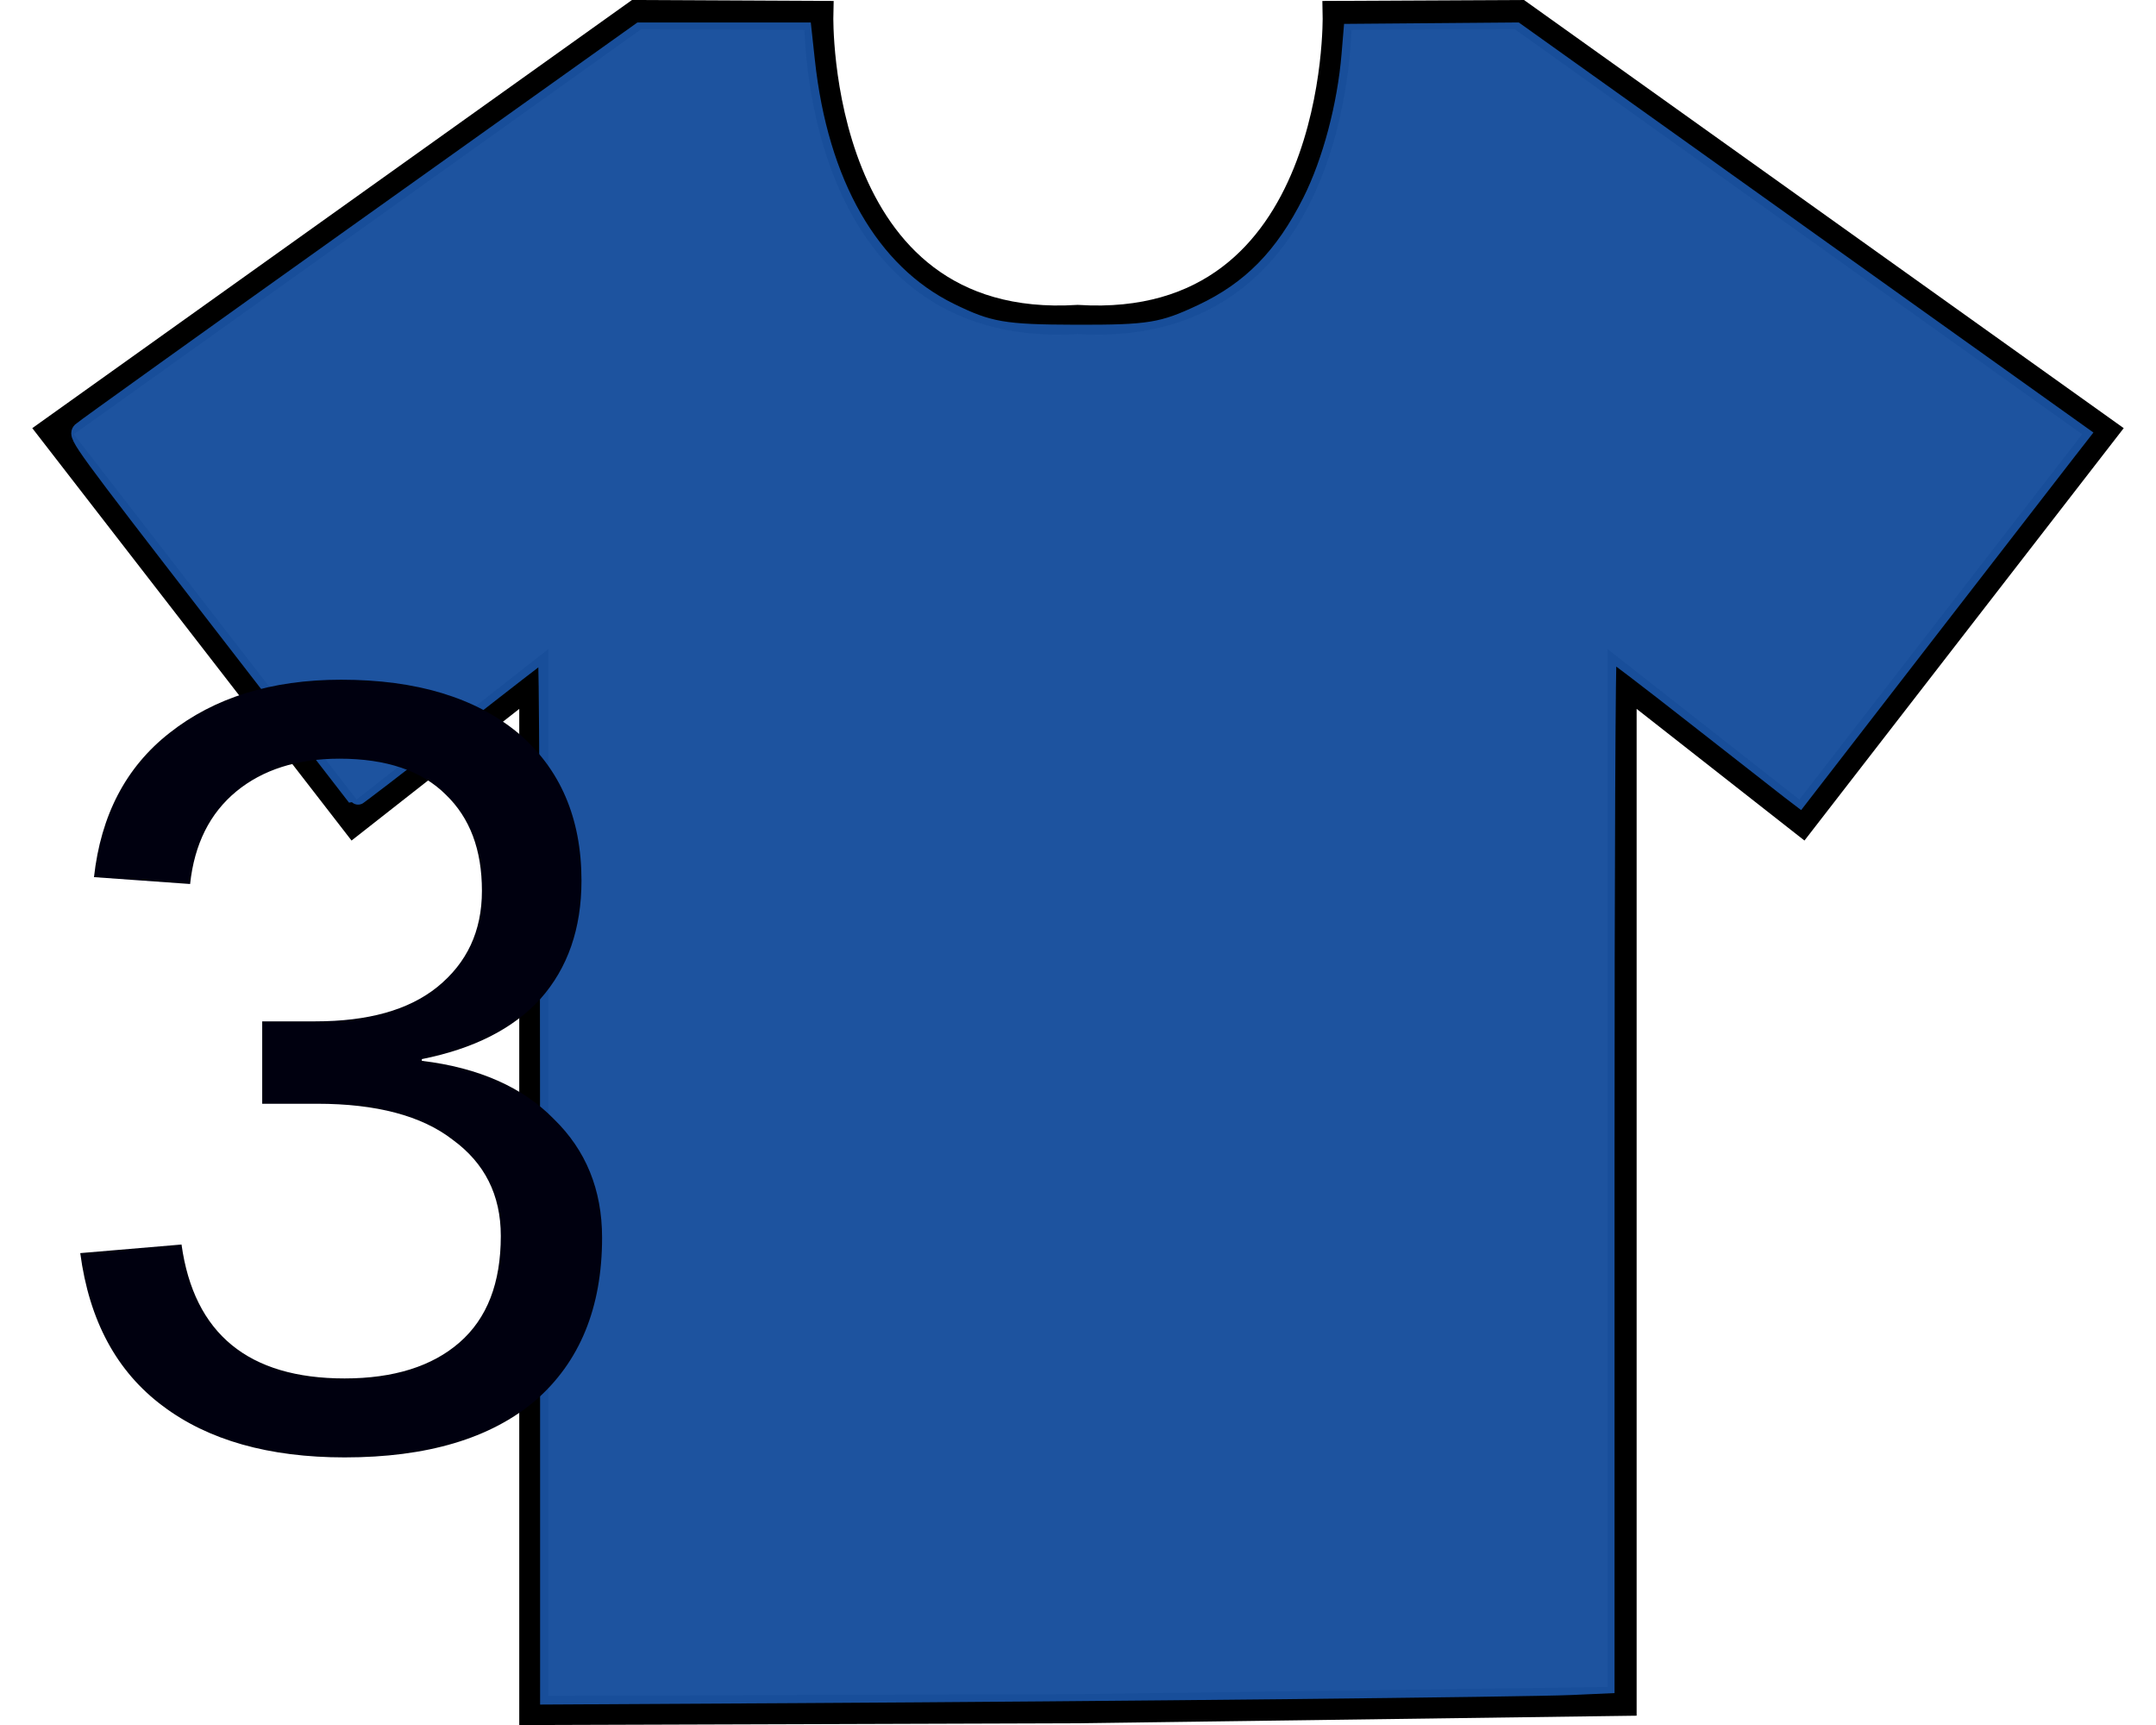
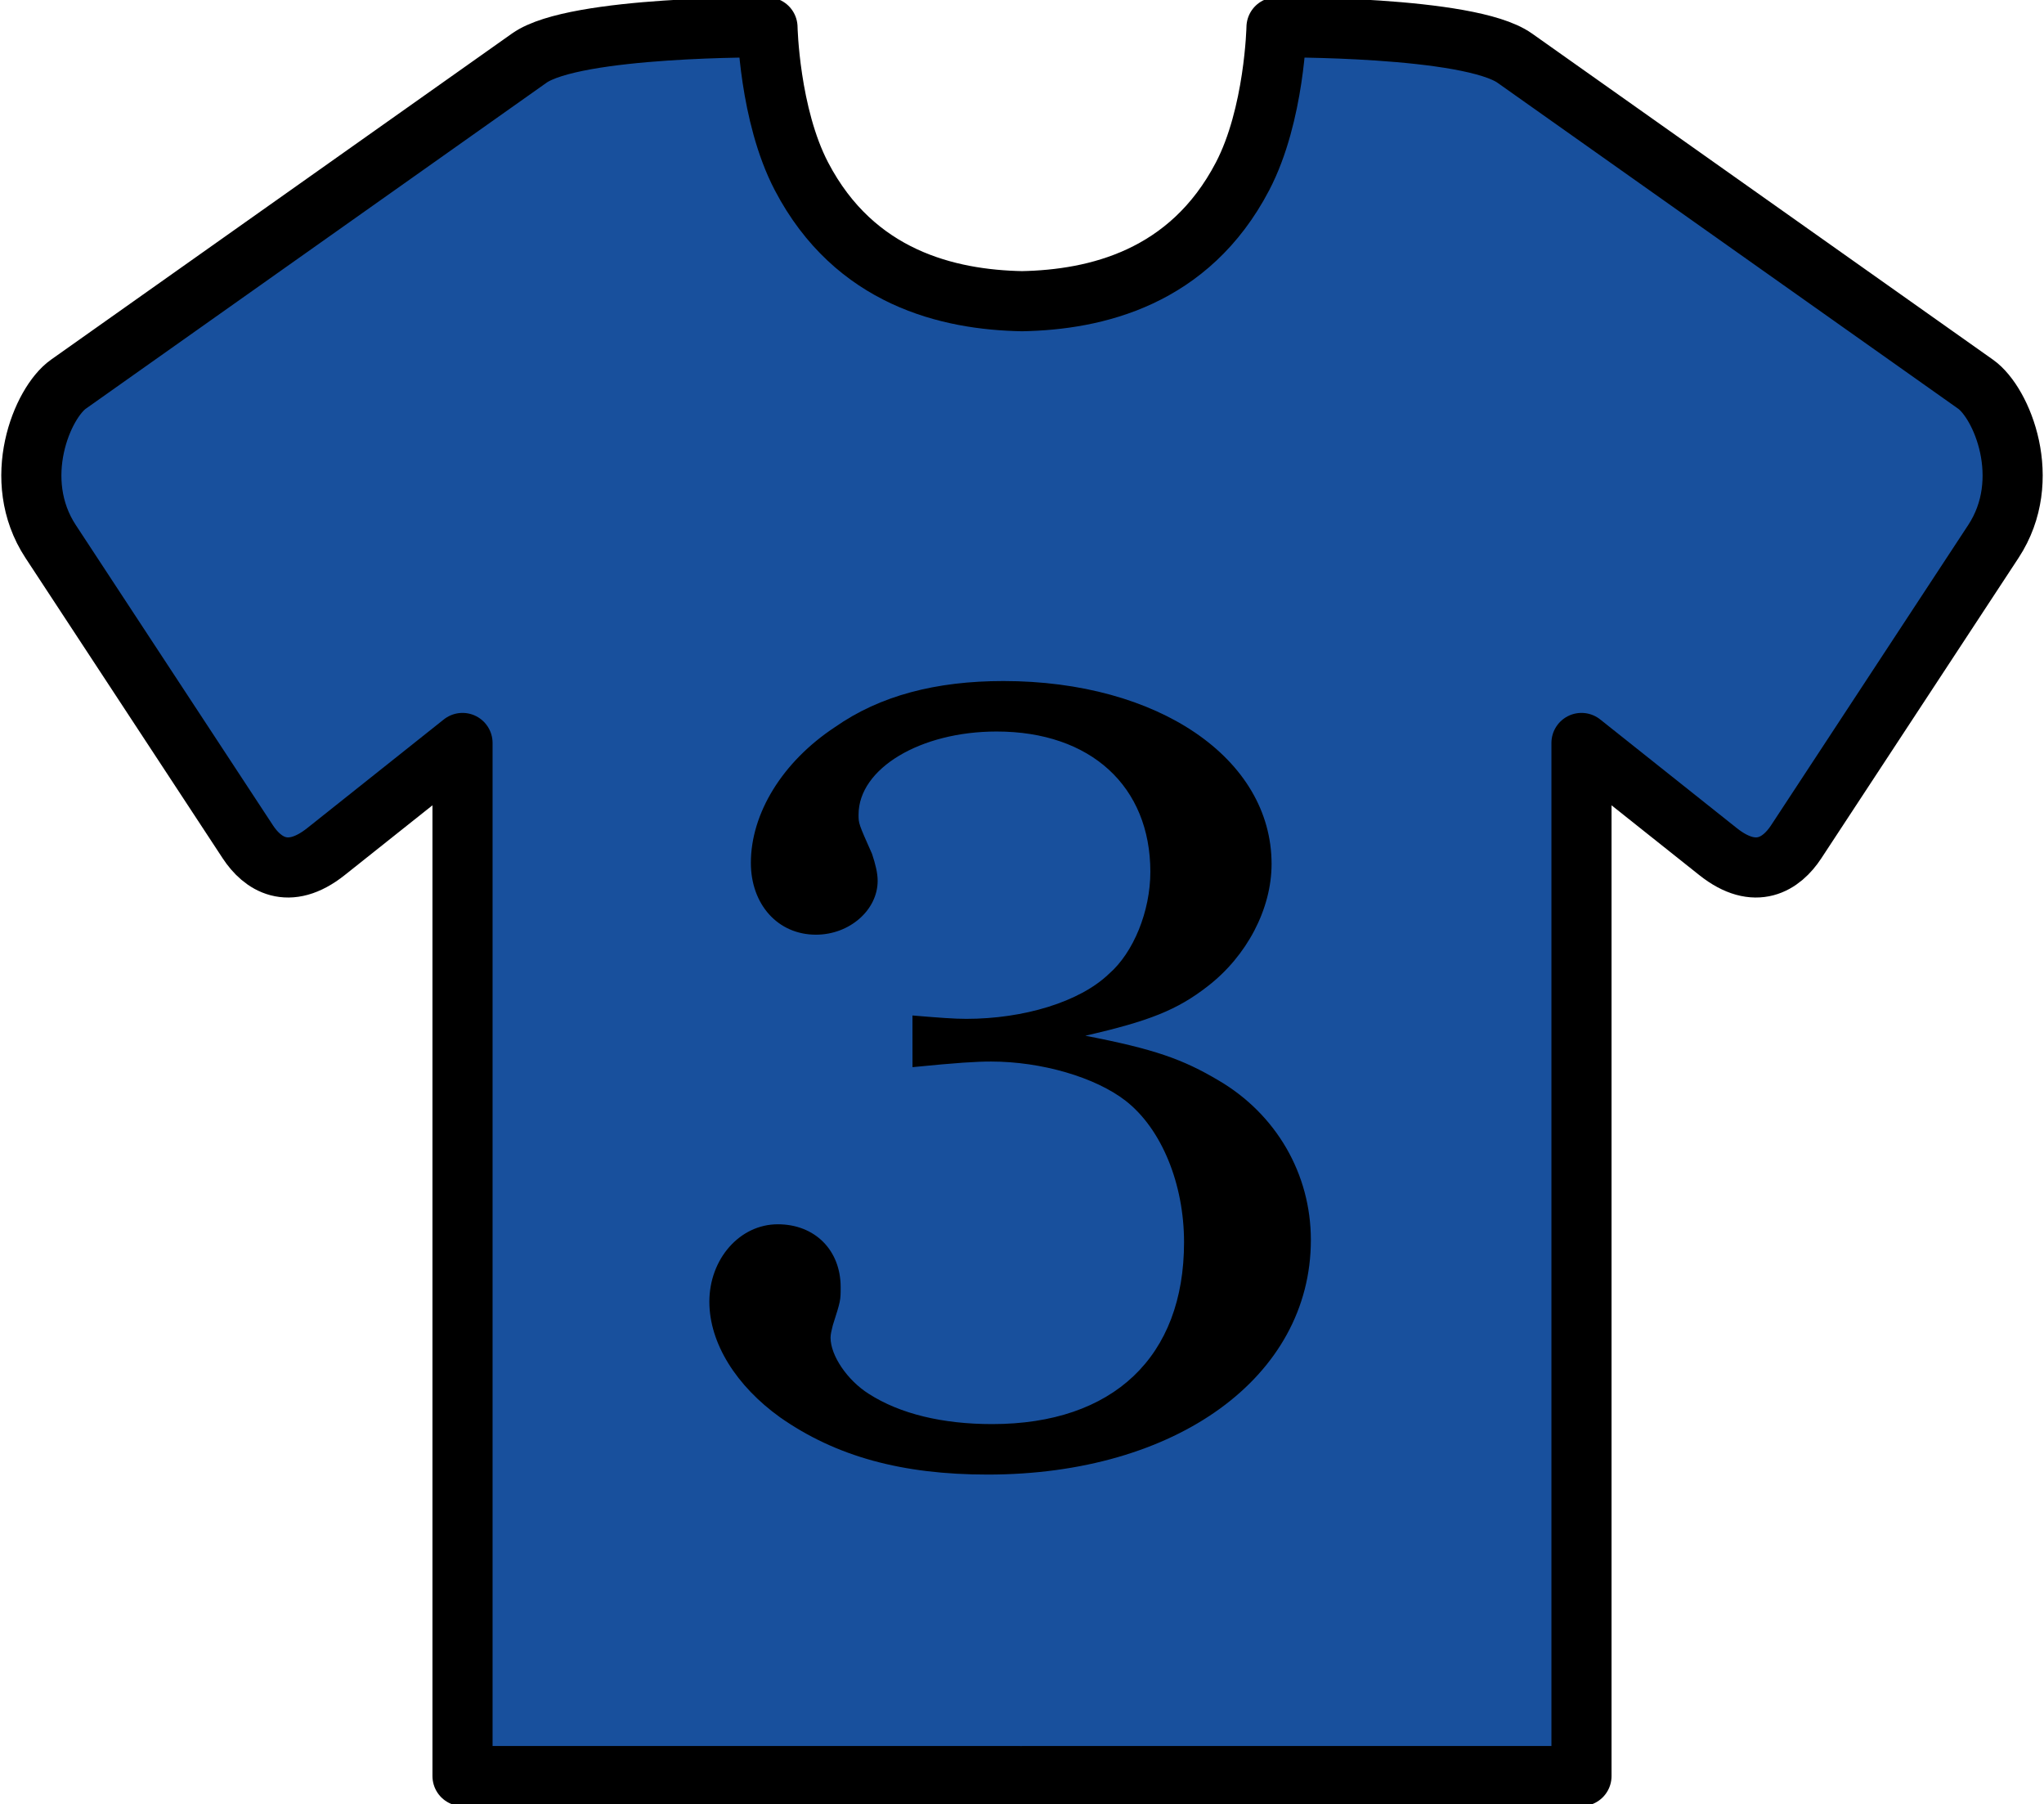
- <svg xmlns="http://www.w3.org/2000/svg" xmlns:xlink="http://www.w3.org/1999/xlink" width="20mm" height="16mm" viewBox="0 0 19.036 15.7" version="1.1" id="svg8">
-   <defs id="defs2">
-     <linearGradient id="linearGradient7434">
-       <stop style="stop-color:#000000;stop-opacity:1;" offset="0" id="stop7430" />
-       <stop style="stop-color:#000000;stop-opacity:0;" offset="1" id="stop7432" />
-     </linearGradient>
-     <linearGradient xlink:href="#linearGradient7434" id="linearGradient7436" x1="7.811" y1="9.613" x2="13.229" y2="9.613" gradientUnits="userSpaceOnUse" />
-   </defs>
-   <g id="layer2" transform="translate(0.2054946,-0.5324053)">
-     <path style="fill:none;stroke:#000000;stroke-width:0.265px;stroke-linecap:butt;stroke-linejoin:miter;stroke-opacity:1" d="m 11.672,0.673 1.658,-0.008 5.312,3.792 -2.74,3.539 -1.637,-1.284 v 9.305 l -4.953,0.067 -4.953,0.016 V 6.712 L 2.723,7.996 -0.017,4.457 5.295,0.665 l 1.658,0.008 c 0,0 -0.065,2.917 2.357,2.767 2.422,0.15 2.362,-2.767 2.362,-2.767 z" id="path5085-2" />
-     <path style="opacity:0.98;fill:#18509d;fill-opacity:1;stroke:#18509d;stroke-width:0.625;stroke-linecap:butt;stroke-linejoin:miter;stroke-miterlimit:4;stroke-dasharray:none;stroke-dashoffset:0;stroke-opacity:1;paint-order:normal" d="m 17.003,42.334 c 0,-11.025 -0.032,-17.989 -0.083,-17.971 -0.046,0.016 -1.535,1.169 -3.309,2.561 -1.775,1.392 -3.238,2.517 -3.252,2.5 -0.014,-0.017 -2.183,-2.821 -4.82,-6.231 C 0.975,17.291 0.753,16.988 0.906,16.844 0.994,16.761 5.357,13.634 10.602,9.896 l 9.536,-6.797 h 2.793 2.793 l 0.109,1.004 c 0.458,4.234 2.209,7.291 4.948,8.637 1.345,0.661 1.851,0.749 4.348,0.755 2.518,0.006 2.975,-0.068 4.33,-0.706 1.688,-0.794 2.82,-1.947 3.772,-3.842 0.685,-1.364 1.199,-3.296 1.345,-5.06 l 0.062,-0.743 2.812,-0.023 2.812,-0.023 9.711,6.929 9.711,6.929 -0.428,0.549 c -0.236,0.302 -2.411,3.111 -4.833,6.243 l -4.405,5.694 -0.324,-0.247 c -0.178,-0.136 -1.644,-1.282 -3.257,-2.547 -1.613,-1.265 -2.969,-2.3 -3.013,-2.3 -0.048,0 -0.081,7.271 -0.081,17.803 v 17.803 l -1.183,0.053 c -1.534,0.068 -15.813,0.218 -26.652,0.279 l -8.504,0.048 z" id="path5118" transform="scale(0.2645833)" />
-   </g>
-   <g id="layer3" transform="translate(0.2054946,-0.5324053)">
-     <text xml:space="preserve" style="font-style:normal;font-variant:normal;font-weight:normal;font-stretch:normal;font-size:10.583px;line-height:1.25;font-family:'MS Outlook';-inkscape-font-specification:'MS Outlook';letter-spacing:0px;word-spacing:0px;fill:#00000f;fill-opacity:1;stroke:none;stroke-width:0.2;stroke-opacity:1;stroke-miterlimit:4;stroke-dasharray:none;" x="50%" y="50%" text-anchor="middle" id="text5123">
-       <tspan id="tspan5121" x="50%" y="13.7" style="font-style:normal;font-variant:normal;font-weight:normal;font-stretch:normal;font-size:10px;font-family:'Arial';-inkscape-font-specification:'Arial';stroke-width:0.265">3</tspan>
-     </text>
+ <svg xmlns="http://www.w3.org/2000/svg" width="68" height="60" version="1.1" viewBox="0 0 68 60">
+   <g stroke="#000">
+     <path d="m33.968 59.074h-18.581v-34.362l-4.541 3.612c-1.255 0.998-2.121 0.407-2.601-0.323l-6.562-9.993c-1.349-2.055-0.28-4.612 0.593-5.229l15.332-10.846c1.522-1.076 7.925-1.024 7.925-1.024s0.059 2.908 1.132 4.96c1.768 3.38 4.891 4.102 7.335 4.149 2.445-0.047 5.567-0.768 7.335-4.149 1.073-2.051 1.132-4.96 1.132-4.96s6.403-0.052 7.925 1.024l15.332 10.846c0.873 0.617 1.942 3.174 0.593 5.229l-6.562 9.993c-0.479 0.73-1.346 1.321-2.601 0.323l-4.541-3.612v34.362h-18.581" fill="#18509d" fill-rule="evenodd" stroke-linecap="round" stroke-linejoin="round" stroke-width="2" style="paint-order:markers fill stroke" />
+     <g fill="none" stroke-width="1px" aria-label="3">
+       <path d="m30.357 35.495c1.493-0.149 2.128-0.187 2.613-0.187 1.68 0 3.472 0.523 4.48 1.307 1.195 0.933 1.941 2.763 1.941 4.704 0 3.808-2.352 6.048-6.384 6.048-1.643 0-3.061-0.336-4.107-1.008-0.709-0.448-1.269-1.269-1.269-1.867 0-0.112 0.037-0.261 0.075-0.411 0.261-0.821 0.261-0.821 0.261-1.269 0-1.232-0.859-2.091-2.091-2.091-1.269 0-2.277 1.157-2.277 2.576 0 1.381 0.896 2.8 2.352 3.845 1.867 1.307 4.069 1.904 6.907 1.904 6.272 0 10.752-3.248 10.752-7.803 0-2.203-1.157-4.181-3.061-5.301-1.195-0.709-2.128-1.045-4.443-1.493 2.128-0.485 3.061-0.859 4.069-1.643 1.307-1.008 2.128-2.576 2.128-4.069 0-3.509-3.771-6.085-8.923-6.085-2.24 0-4.107 0.485-5.6 1.531-1.755 1.157-2.8 2.875-2.8 4.517 0 1.381 0.896 2.389 2.165 2.389 1.12 0 2.053-0.821 2.053-1.792 0-0.261-0.075-0.56-0.187-0.896-0.448-1.008-0.448-1.008-0.448-1.307 0-1.531 2.053-2.763 4.592-2.763 3.136 0 5.115 1.829 5.115 4.667 0 1.307-0.56 2.688-1.381 3.397-0.971 0.933-2.837 1.493-4.741 1.493-0.411 0-0.896-0.037-1.792-0.112z" fill="#000" stroke="none" />
+     </g>
  </g>
</svg>
